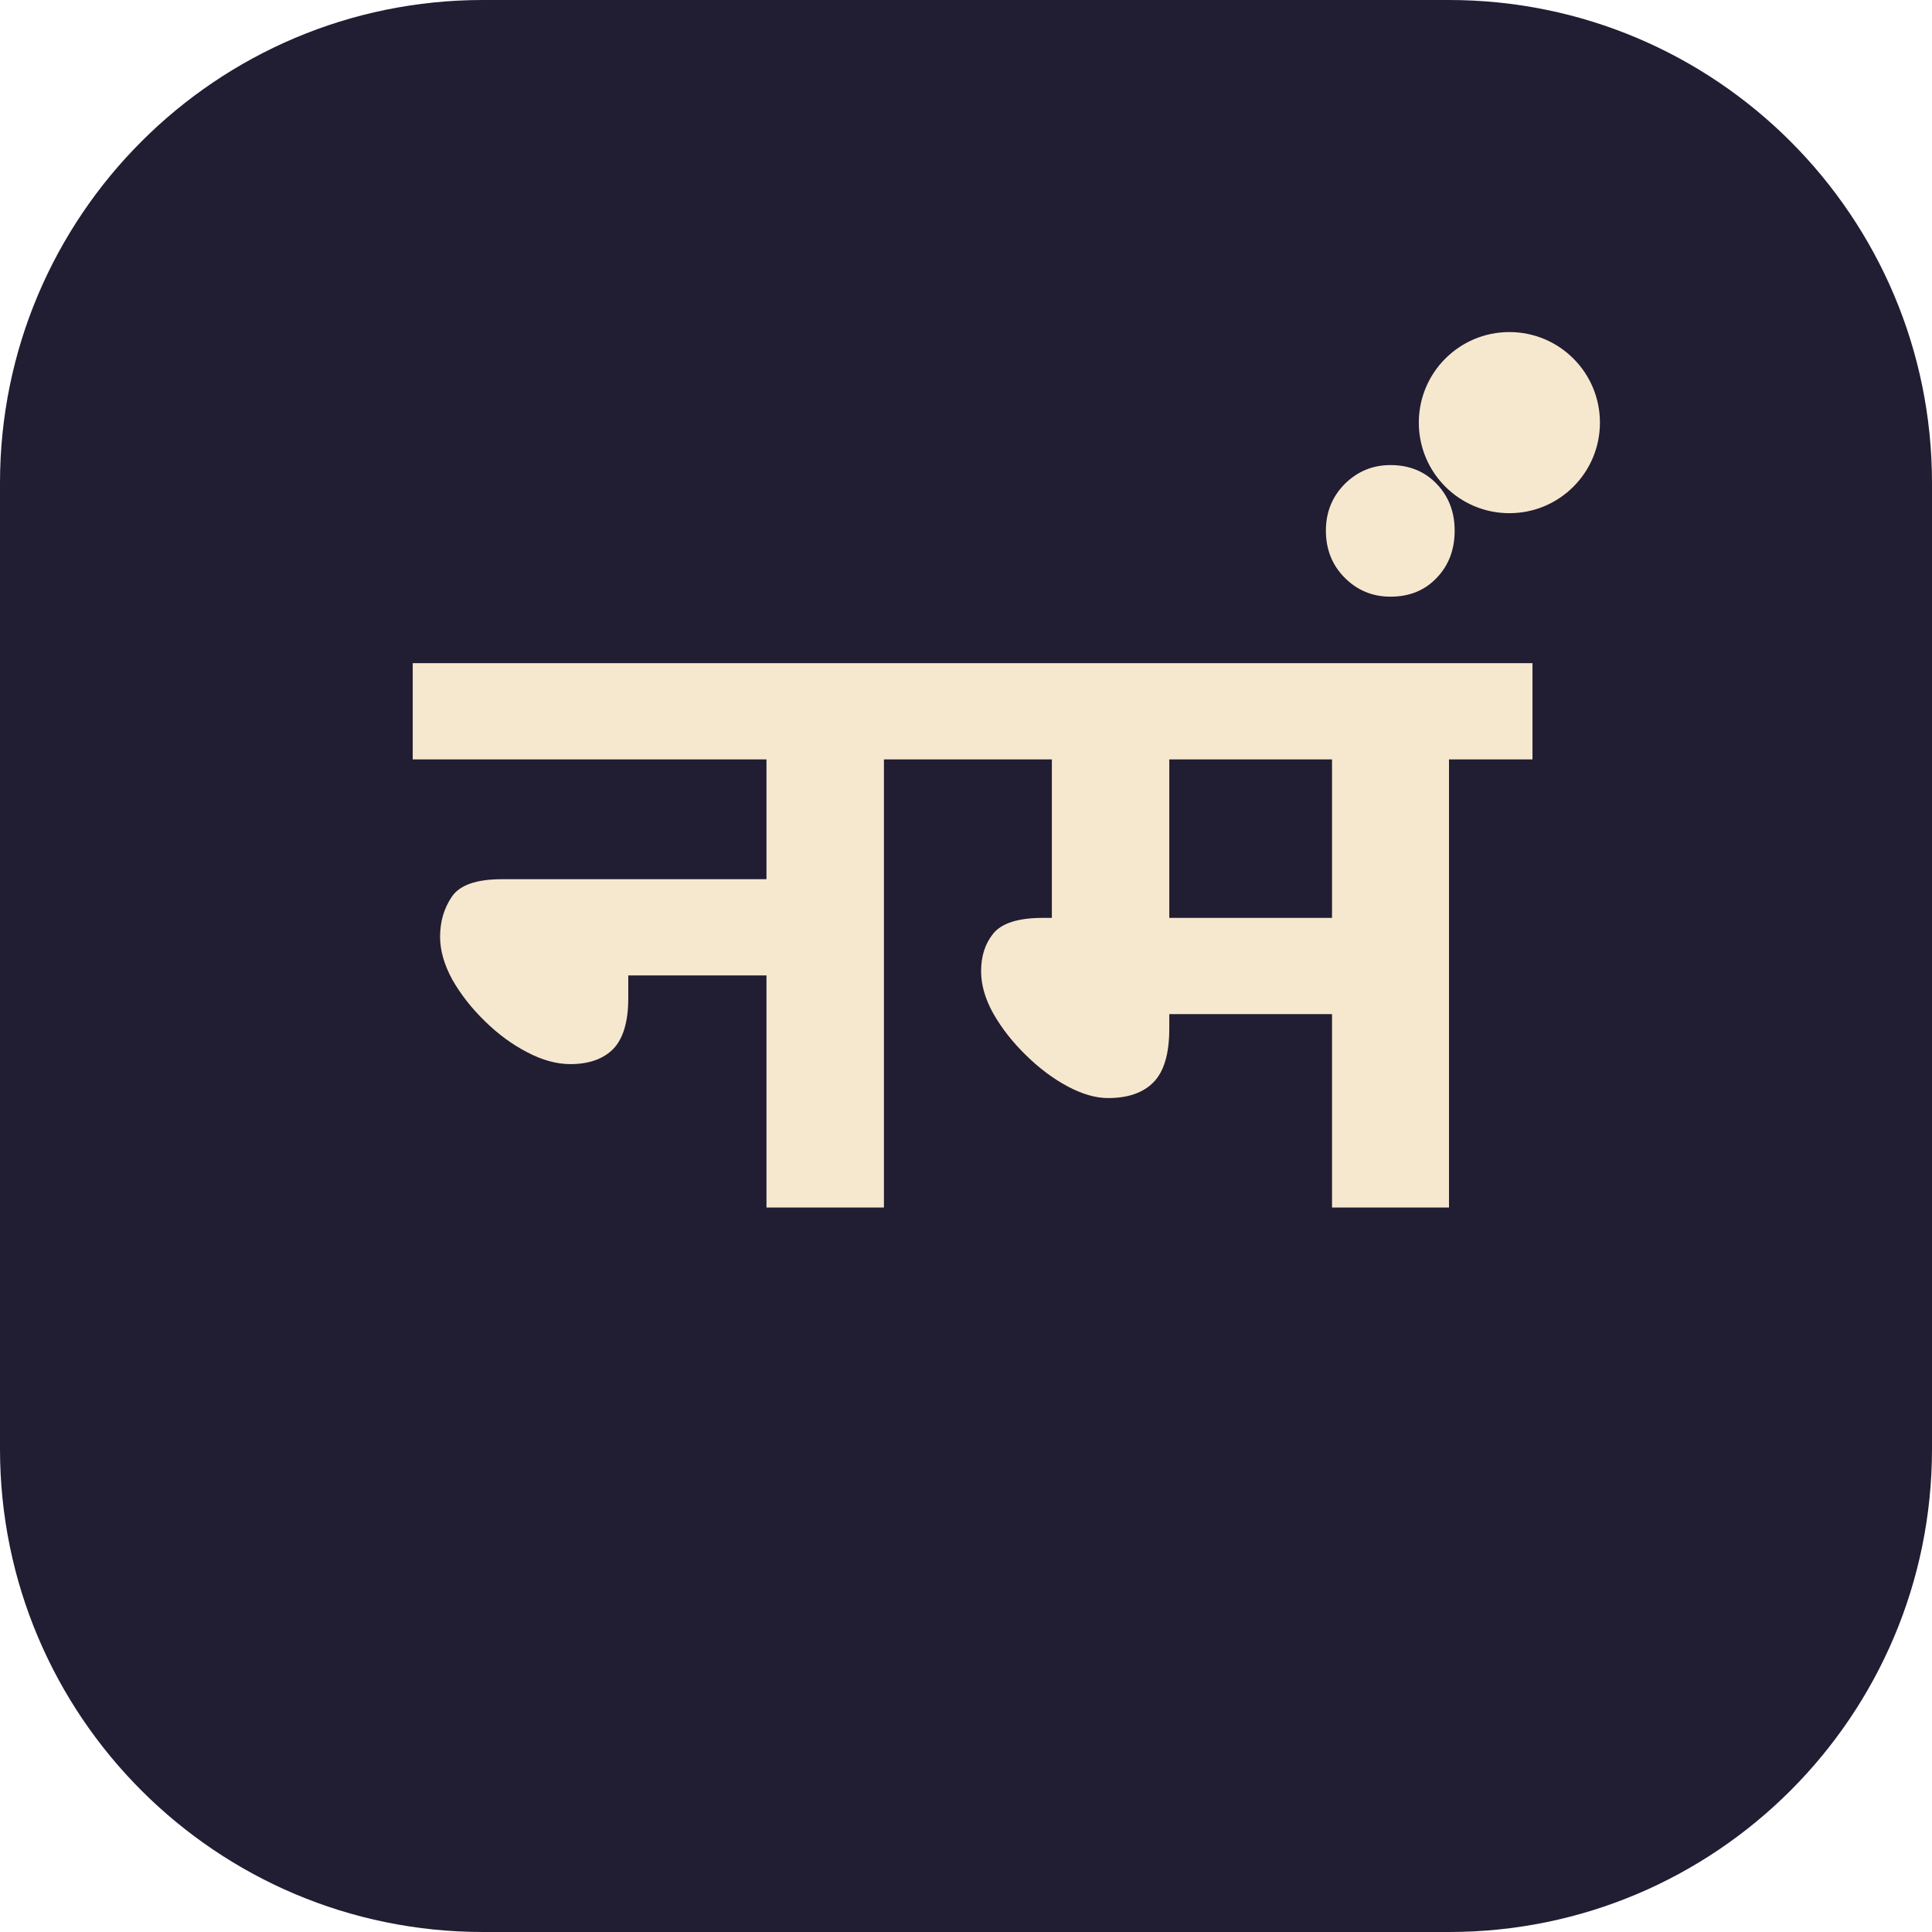
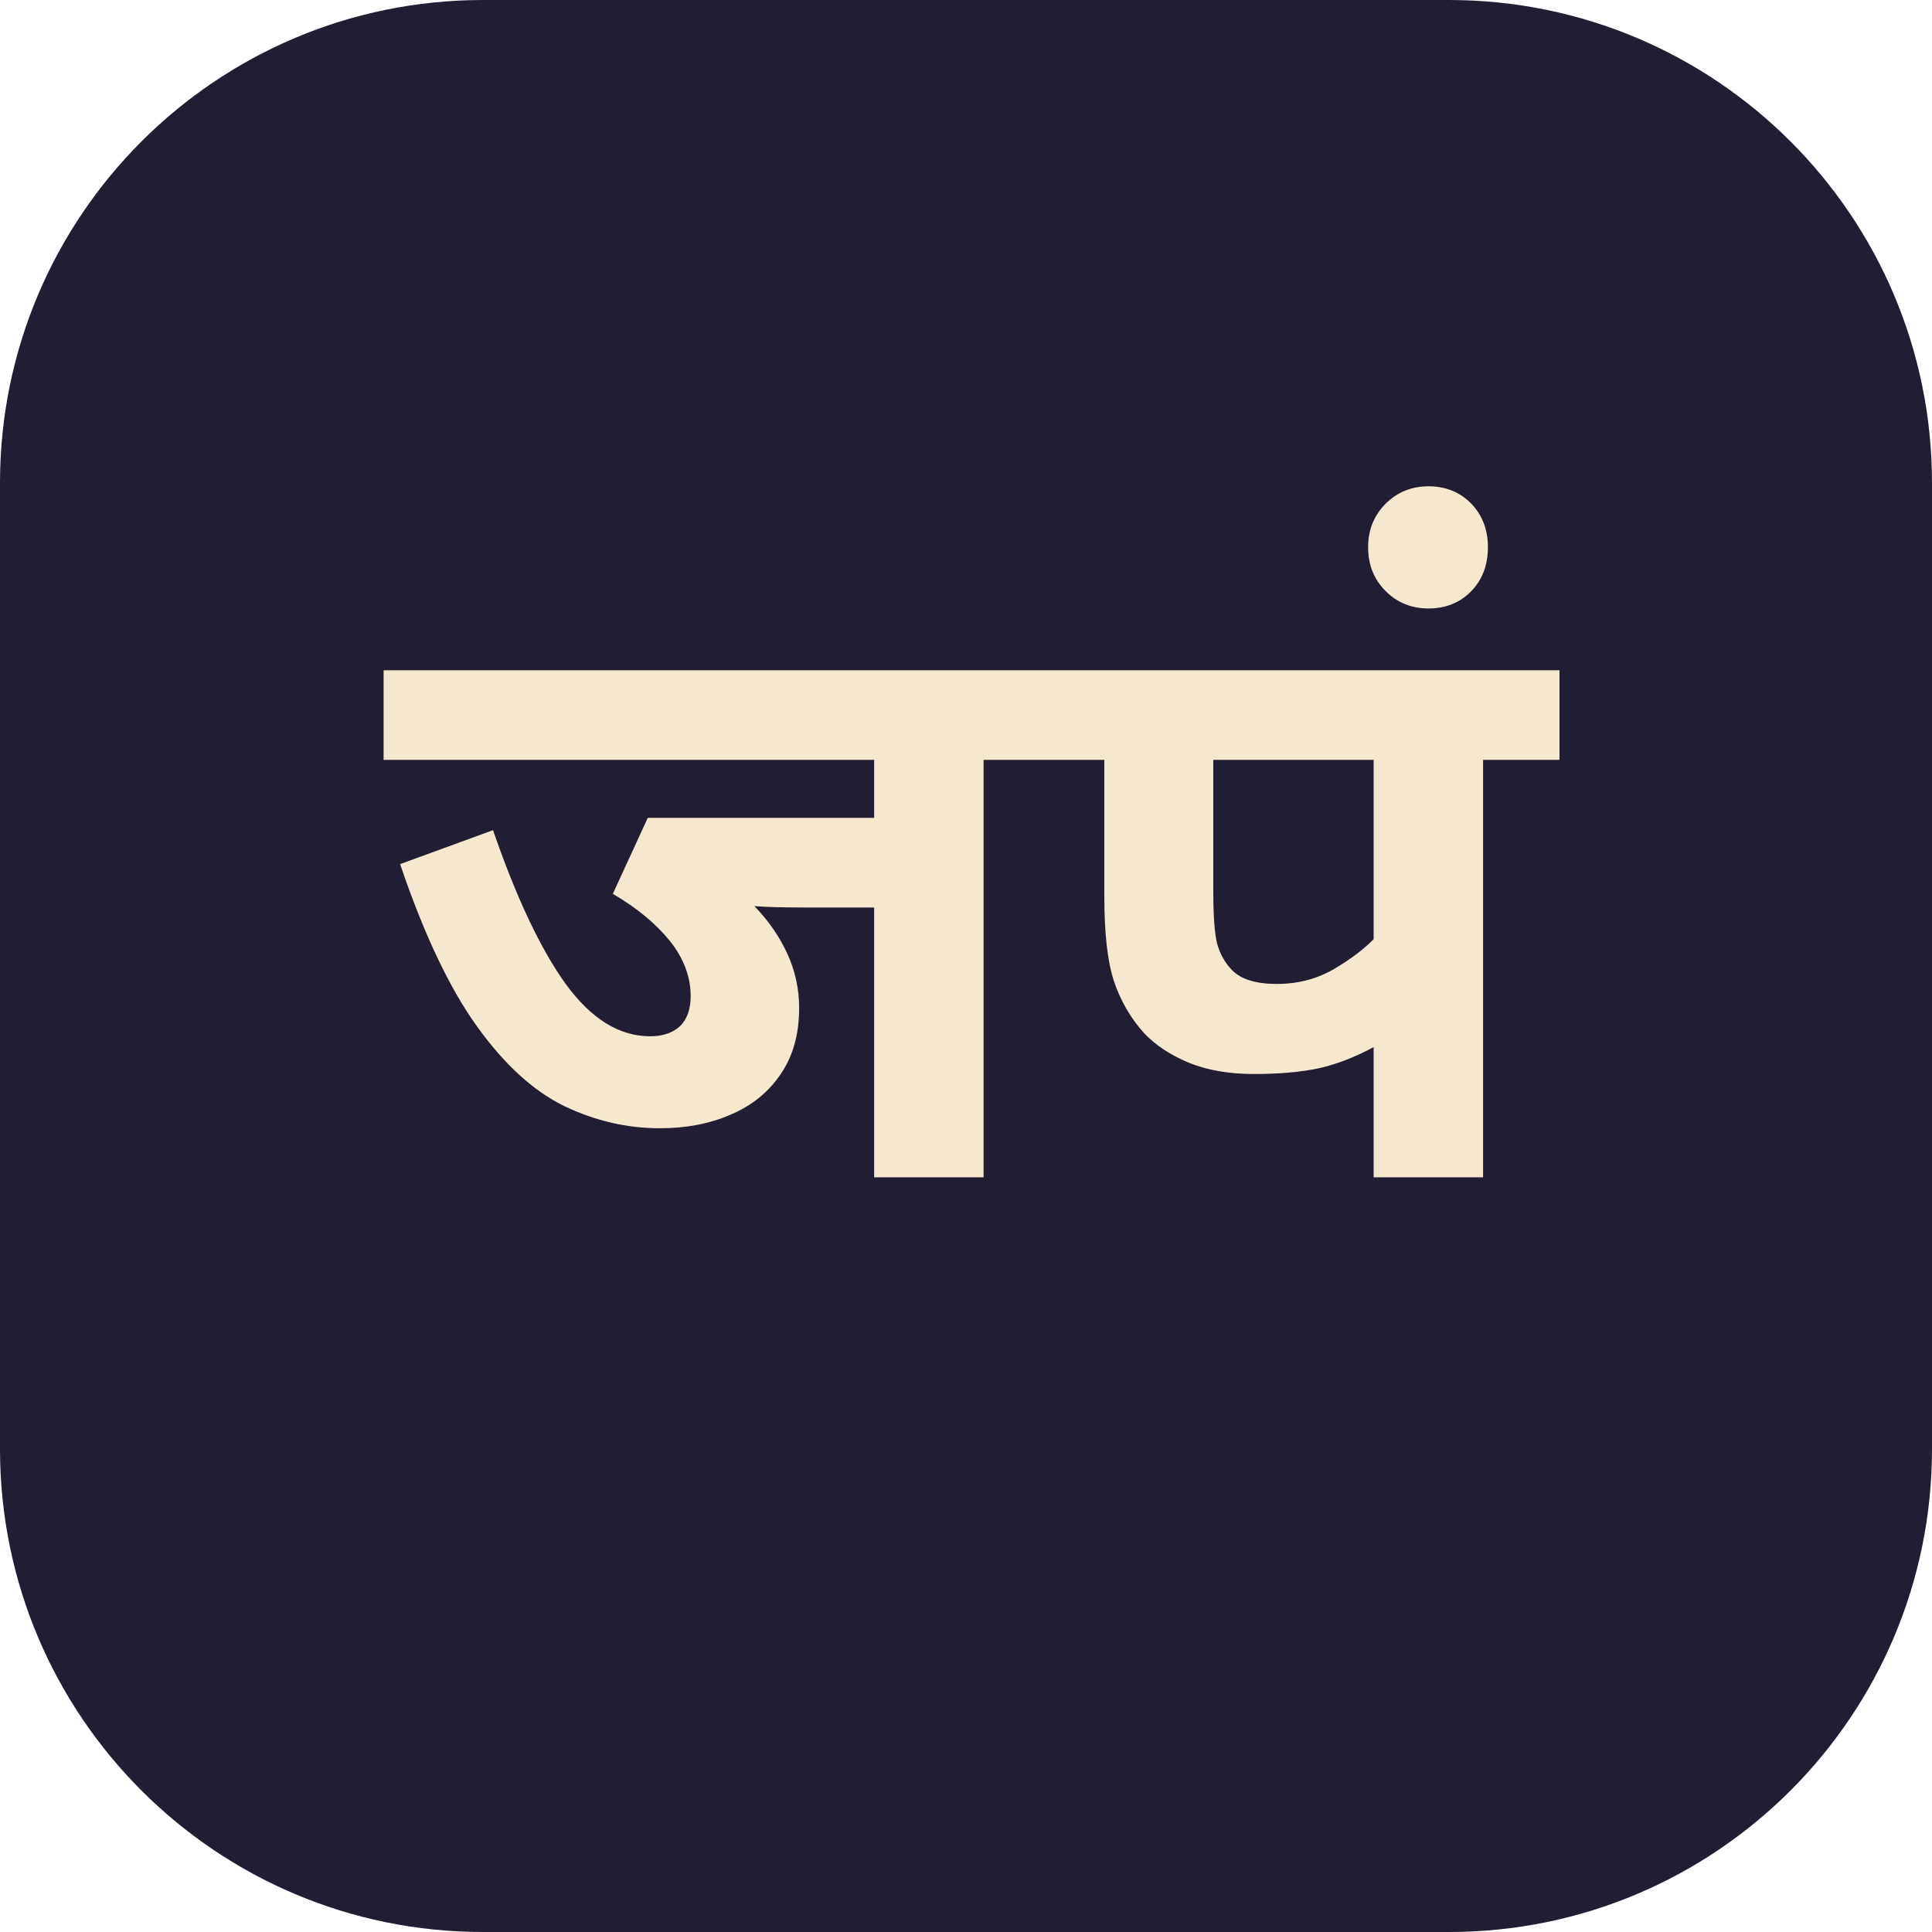
<svg xmlns="http://www.w3.org/2000/svg" viewBox="0 0 64 64" role="img" aria-label="Aaradhya logo">
  <rect width="64" height="64" rx="16" fill="#211d33" />
-   <text x="32" y="40" text-anchor="middle" font-family="'Noto Sans Devanagari', 'Mangal', 'Nirmala UI', sans-serif" font-size="29" font-weight="800" fill="#f6e8ce">नमं</text>
-   <circle cx="50" cy="14" r="3" fill="#f6e8ce" />
+   <text x="32" y="39" text-anchor="middle" font-family="'Noto Sans Devanagari', 'Mangal', 'Nirmala UI', sans-serif" font-size="27" font-weight="800" fill="#f6e8ce">जपं</text>
</svg>
